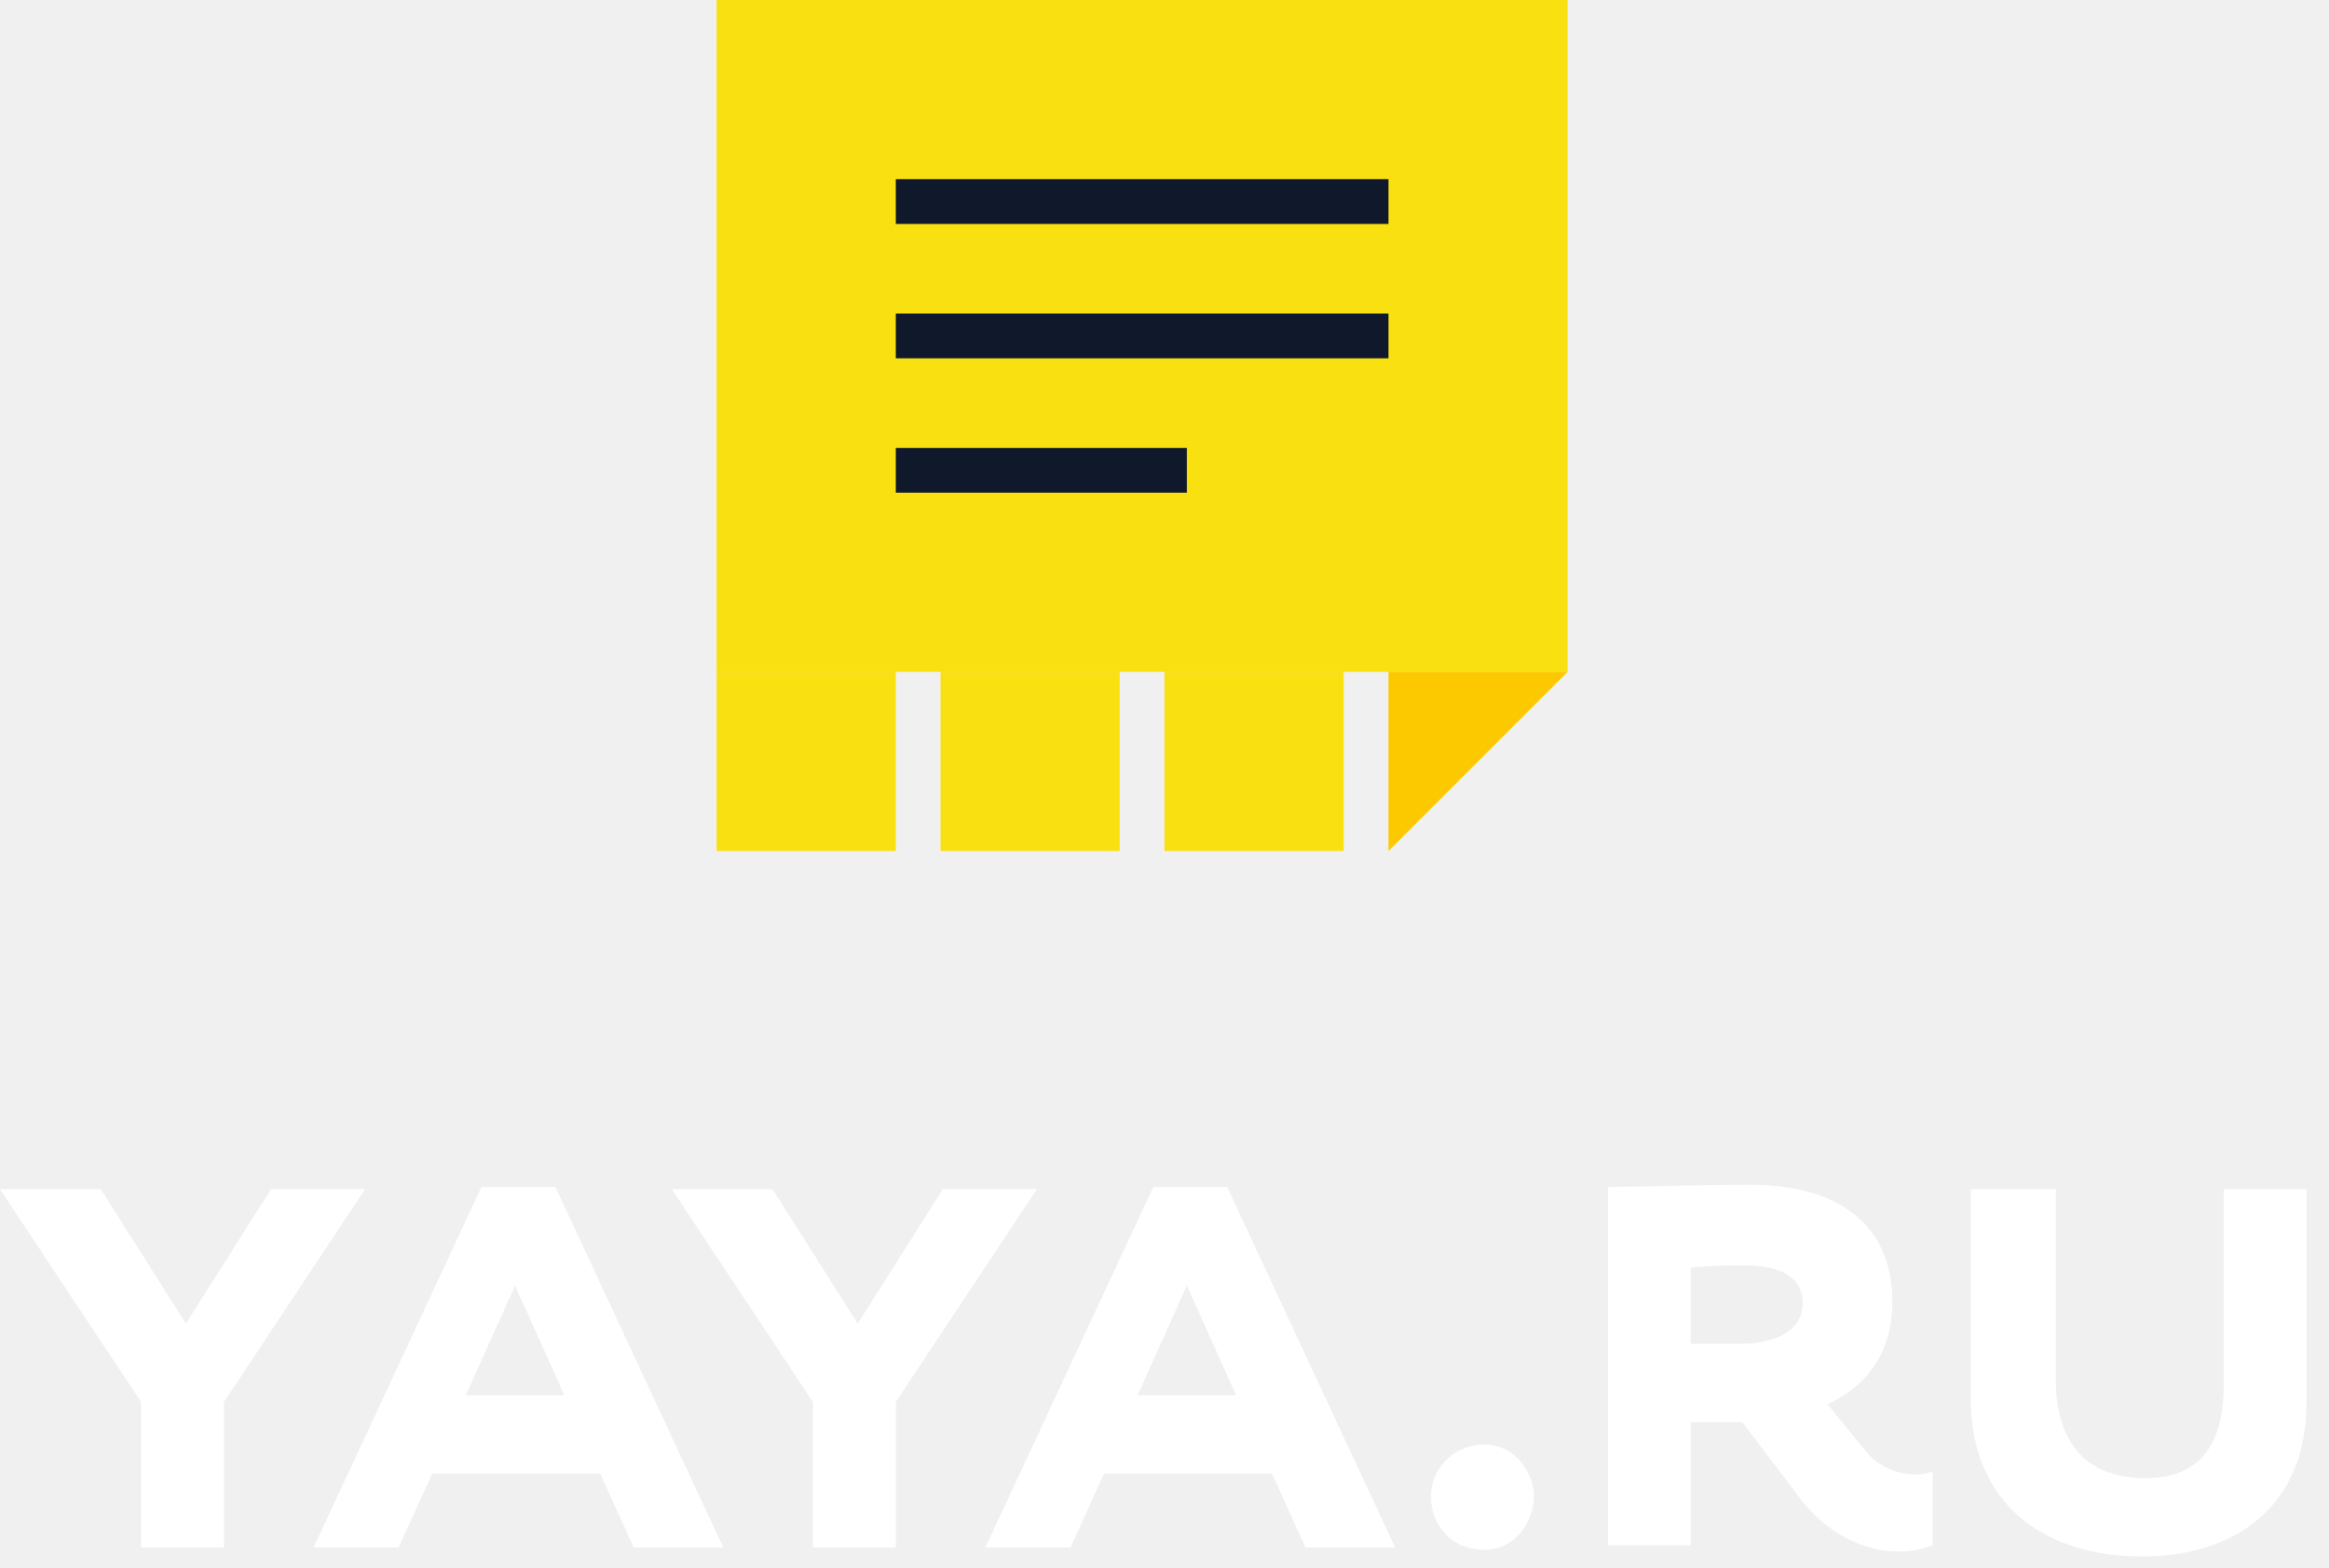
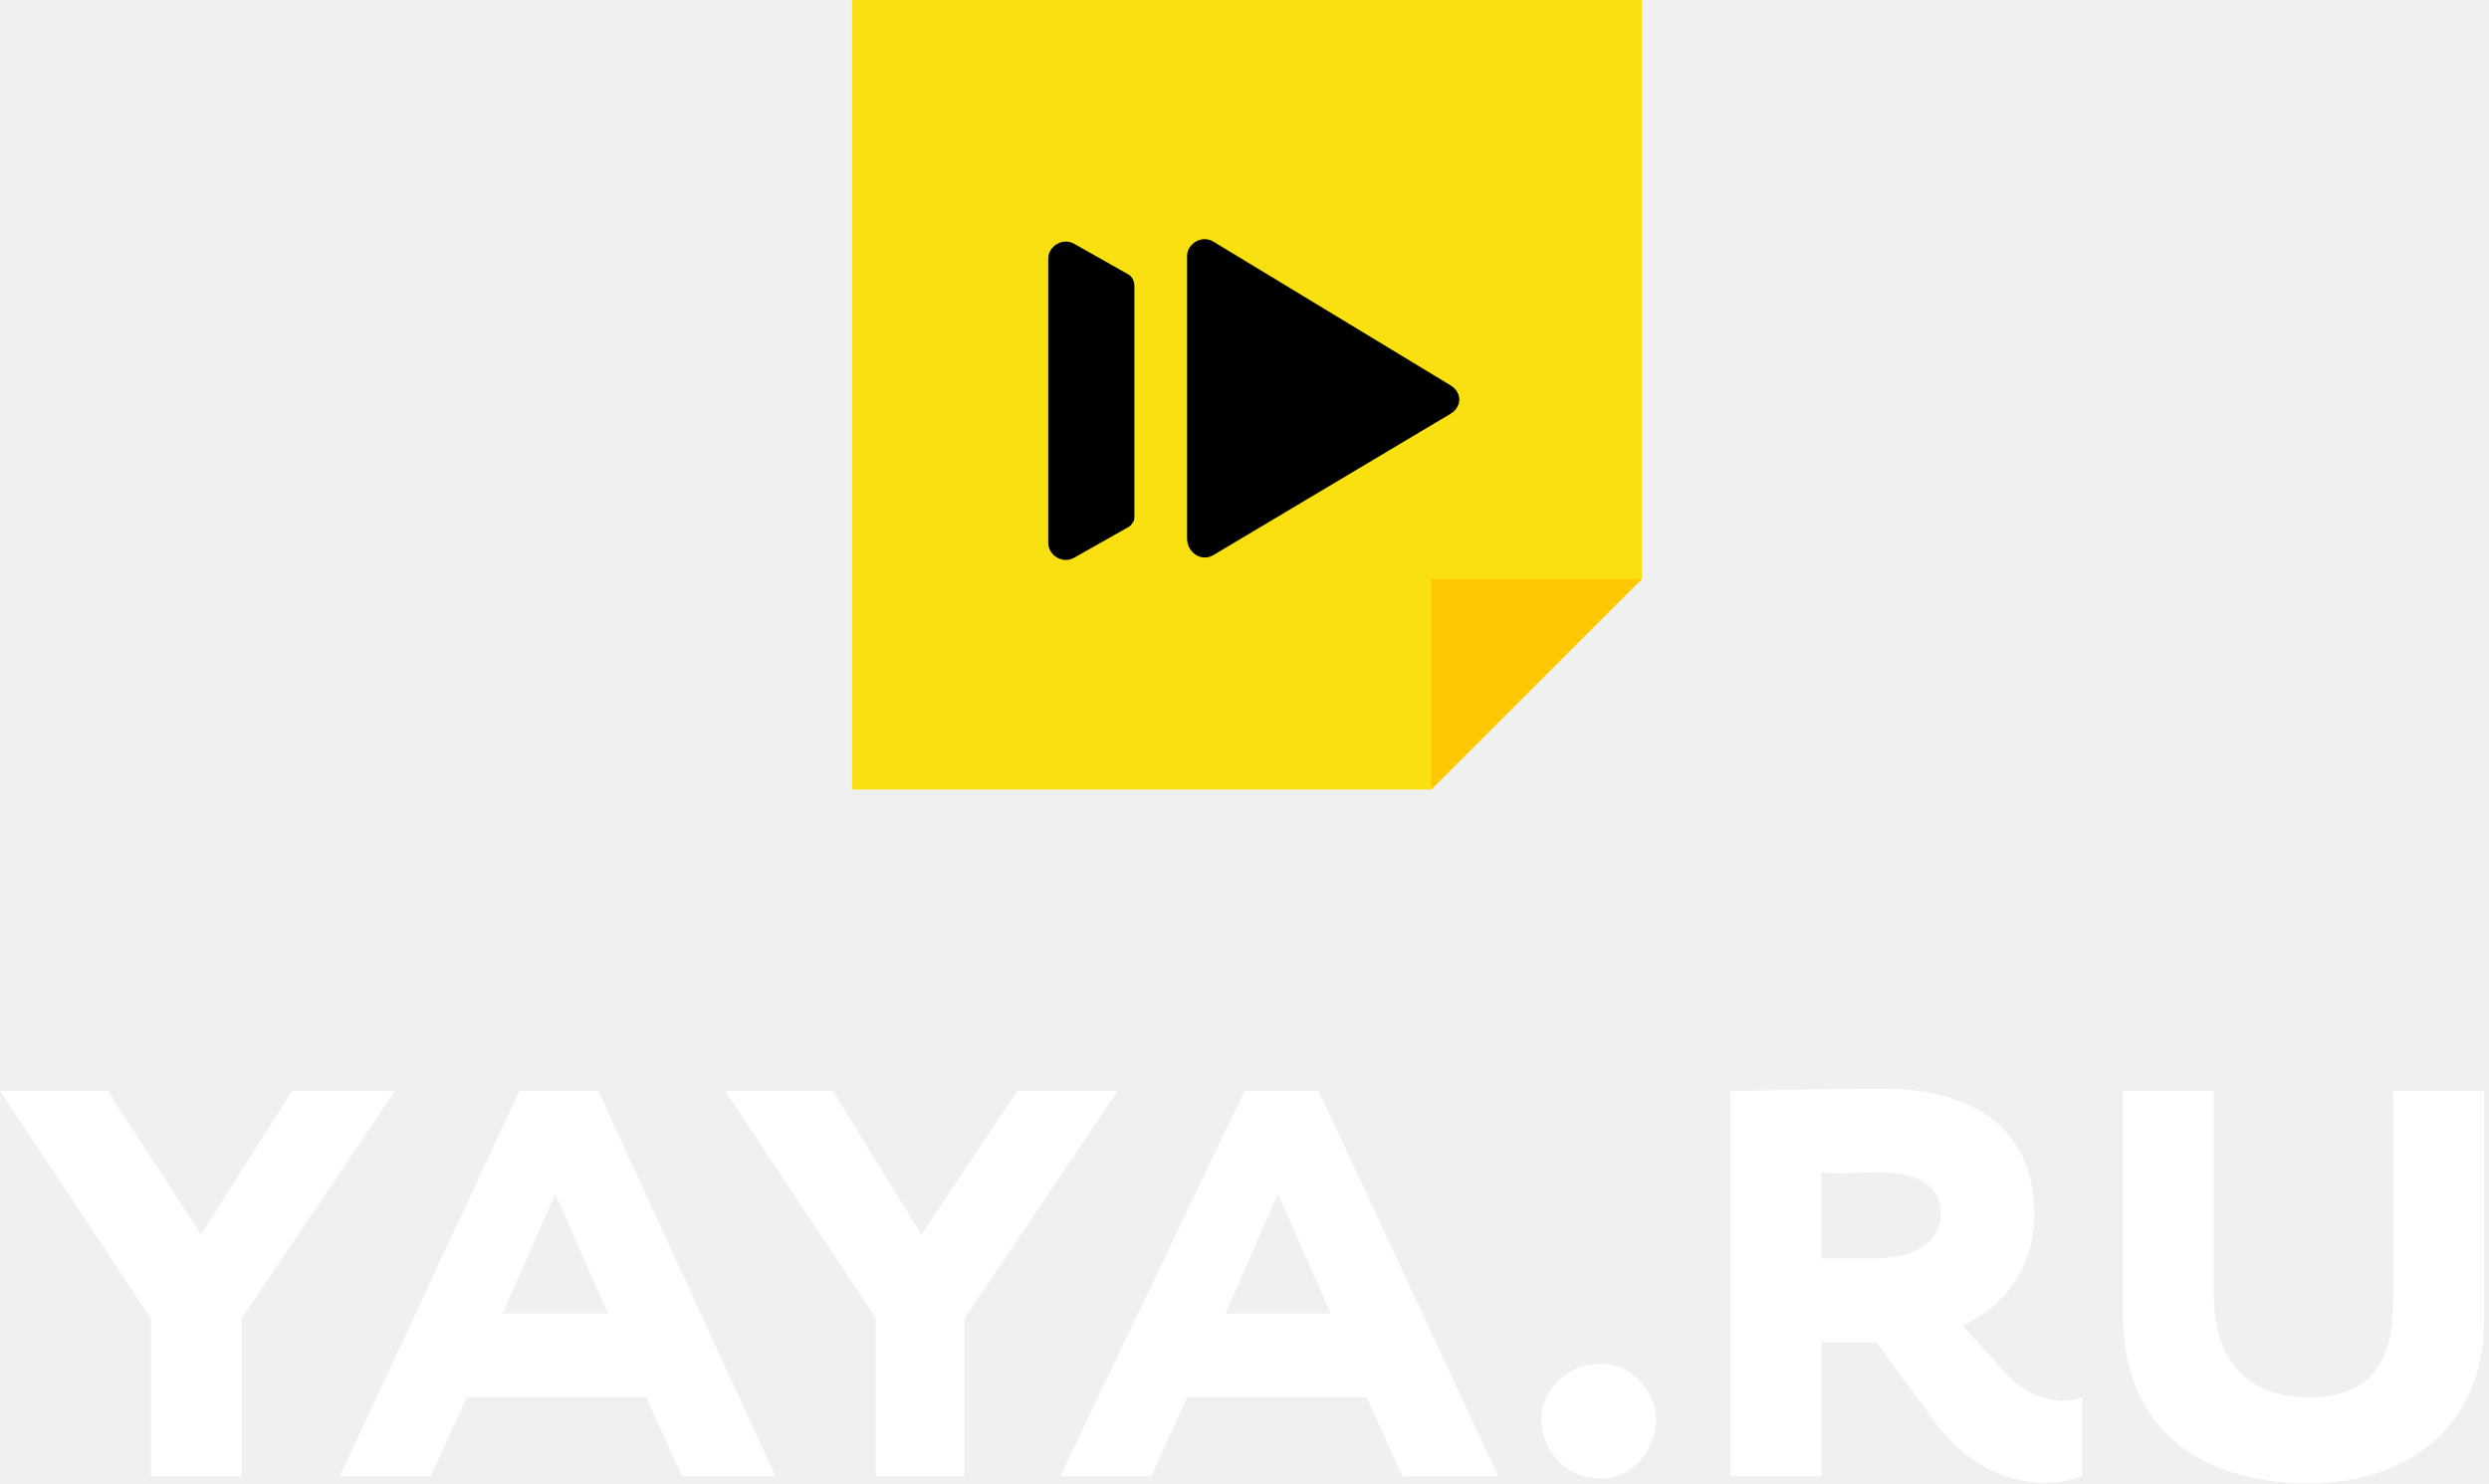
- <svg xmlns="http://www.w3.org/2000/svg" width="104" height="70" viewBox="0 0 104 70" fill="none">
-   <path d="M16.3 53.1H12.1L8.3 59.1L4.5 53.1H0L6.3 62.6V69.1H10V62.6L16.3 53.1Z" fill="white" />
-   <path d="M23 57.4L25.2 62.3H20.8L23 57.4ZM14 69.1H17.8L19.3 65.8H26.8L28.3 69.1H32.3L24.8 53H21.5L14 69.1Z" fill="white" />
-   <path d="M46.3 53.1H42.1L38.3 59.1L34.5 53.1H30L36.3 62.6V69.1H40V62.6L46.3 53.1Z" fill="white" />
-   <path d="M53 57.4L55.2 62.3H50.8L53 57.4ZM44 69.1H47.8L49.3 65.8H56.8L58.3 69.1H62.3L54.8 53H51.5L44 69.1Z" fill="white" />
-   <path d="M63.898 66.8C63.898 68.1 64.798 69.2 66.298 69.2C67.598 69.2 68.498 68 68.498 66.8C68.498 65.7 67.598 64.5 66.298 64.5C64.798 64.5 63.898 65.7 63.898 66.8Z" fill="white" />
-   <path d="M77.901 56.5C79.901 56.5 80.501 57.3 80.501 58.2C80.501 59.4 79.301 60 77.701 60H75.501V56.6C76.401 56.5 77.301 56.5 77.901 56.5ZM75.501 69.1V63.5H77.801L80.301 66.8C82.001 69.1 84.501 69.7 86.301 69V65.7C85.301 66.1 84.001 65.6 83.401 64.9L81.601 62.7C82.701 62.2 84.501 61 84.501 58.1C84.501 55.1 82.601 52.9 78.101 52.9C76.201 52.9 72.801 53 71.801 53V69H75.501V69.1Z" fill="white" />
-   <path d="M103.1 53.1H99.3V61.8C99.3 64.3 98.4 66 95.8 66C92.9 66 91.8 64.1 91.8 61.6V53.1H88V62.4C88 67.1 91.2 69.5 95.7 69.5C99.5 69.5 103 67.5 103 62.6V53.1H103.1Z" fill="white" />
-   <path d="M40 30H32V38H40V30Z" fill="#F9E011" />
-   <path d="M50 30H42V38H50V30Z" fill="#F9E011" />
-   <path d="M60 30H52V38H60V30Z" fill="#F9E011" />
-   <path d="M62 30V38L70 30H62Z" fill="#FCC900" />
-   <path d="M70 0H32V30H70V0Z" fill="#F9E011" />
-   <path d="M62 8H40V10H62V8Z" fill="#10192C" />
-   <path d="M62 14H40V16H62V14Z" fill="#10192C" />
-   <path d="M53 20H40V22H53V20Z" fill="#10192C" />
+ <svg xmlns="http://www.w3.org/2000/svg" version="1.1" id="Layer_1" x="0px" y="0px" viewBox="0 0 104 62" style="enable-background:new 0 0 104 62;" xml:space="preserve">
+   <style type="text/css">
+ 	.st0{fill:#F9E011;}
+ 	.st1{fill:#FCC900;}
+ 	.st2{fill:#FFFFFF;}
+ </style>
+   <g>
+     <g>
+       <polygon class="st0" points="68.6,24.2 68.6,0 35.6,0 35.6,33 59.8,33   " />
+       <polygon class="st1" points="59.8,24.2 68.6,24.2 59.8,33   " />
+       <g>
+         <path d="M49.6,22.5V10.7c0-0.5,0.6-0.9,1.1-0.6l9.9,6c0.5,0.3,0.5,0.9,0,1.2l-9.9,5.9C50.2,23.5,49.6,23.1,49.6,22.5z" />
+         <path d="M47.2,11.5l-2.3-1.3c-0.5-0.3-1.1,0.1-1.1,0.6v11.9c0,0.5,0.6,0.9,1.1,0.6l2.3-1.3c0.1-0.1,0.2-0.2,0.2-0.4V12     C47.4,11.7,47.3,11.6,47.2,11.5z" />
+       </g>
+     </g>
+     <polygon class="st2" points="16.5,45.6 16.5,45.6 12.2,45.6 8.4,51.6 4.5,45.6 0,45.6 6.3,55.1 6.3,61.7 10.1,61.7 10.1,55.1  " />
+     <path class="st2" d="M23.2,49.9L23.2,49.9l2.2,5H21L23.2,49.9z M14.2,61.7L14.2,61.7H18l1.5-3.3h7.5l1.5,3.3h3.9L25,45.6h-3.3   L14.2,61.7z" />
+     <polygon class="st2" points="46.7,45.6 46.7,45.6 42.5,45.6 38.5,51.6 34.8,45.6 30.3,45.6 36.6,55.1 36.6,61.7 40.3,61.7    40.3,55.1  " />
+     <path class="st2" d="M53.4,49.9L53.4,49.9l2.2,5h-4.4L53.4,49.9z M44.3,61.7L44.3,61.7h3.8l1.5-3.3h7.5l1.5,3.3h4l-7.5-16.1H52   L44.3,61.7z" />
+     <path class="st2" d="M64.4,59.3L64.4,59.3c0,1.2,0.9,2.5,2.5,2.5c1.3,0,2.3-1.2,2.3-2.5c0-1-0.9-2.3-2.3-2.3   C65.3,57,64.4,58.3,64.4,59.3" />
+     <path class="st2" d="M78.5,49L78.5,49c2,0,2.6,0.8,2.6,1.7c0,1.2-1.1,1.9-2.8,1.9h-2.2V49C77,49.1,77.9,49,78.5,49 M76.1,61.7   L76.1,61.7v-5.6h2.3l2.5,3.4c1.7,2.3,4.2,2.9,6.1,2.2v-3.3c-1,0.4-2.3-0.1-3-0.8L82,55.4c1.1-0.5,3-1.8,3-4.7c0-3-1.9-5.2-6.4-5.2   c-2,0-5.4,0.1-6.3,0.1v16.1h3.7V61.7z" />
+     <path class="st2" d="M103.8,45.6H100v8.7c0,2.6-0.9,4.1-3.5,4.1c-3,0-4-2-4-4.3v-8.5h-3.8v9.3c0,4.8,3.2,7.1,7.8,7.1   c3.8,0,7.3-2.1,7.3-6.9v-9.5H103.8z" />
+   </g>
</svg>
